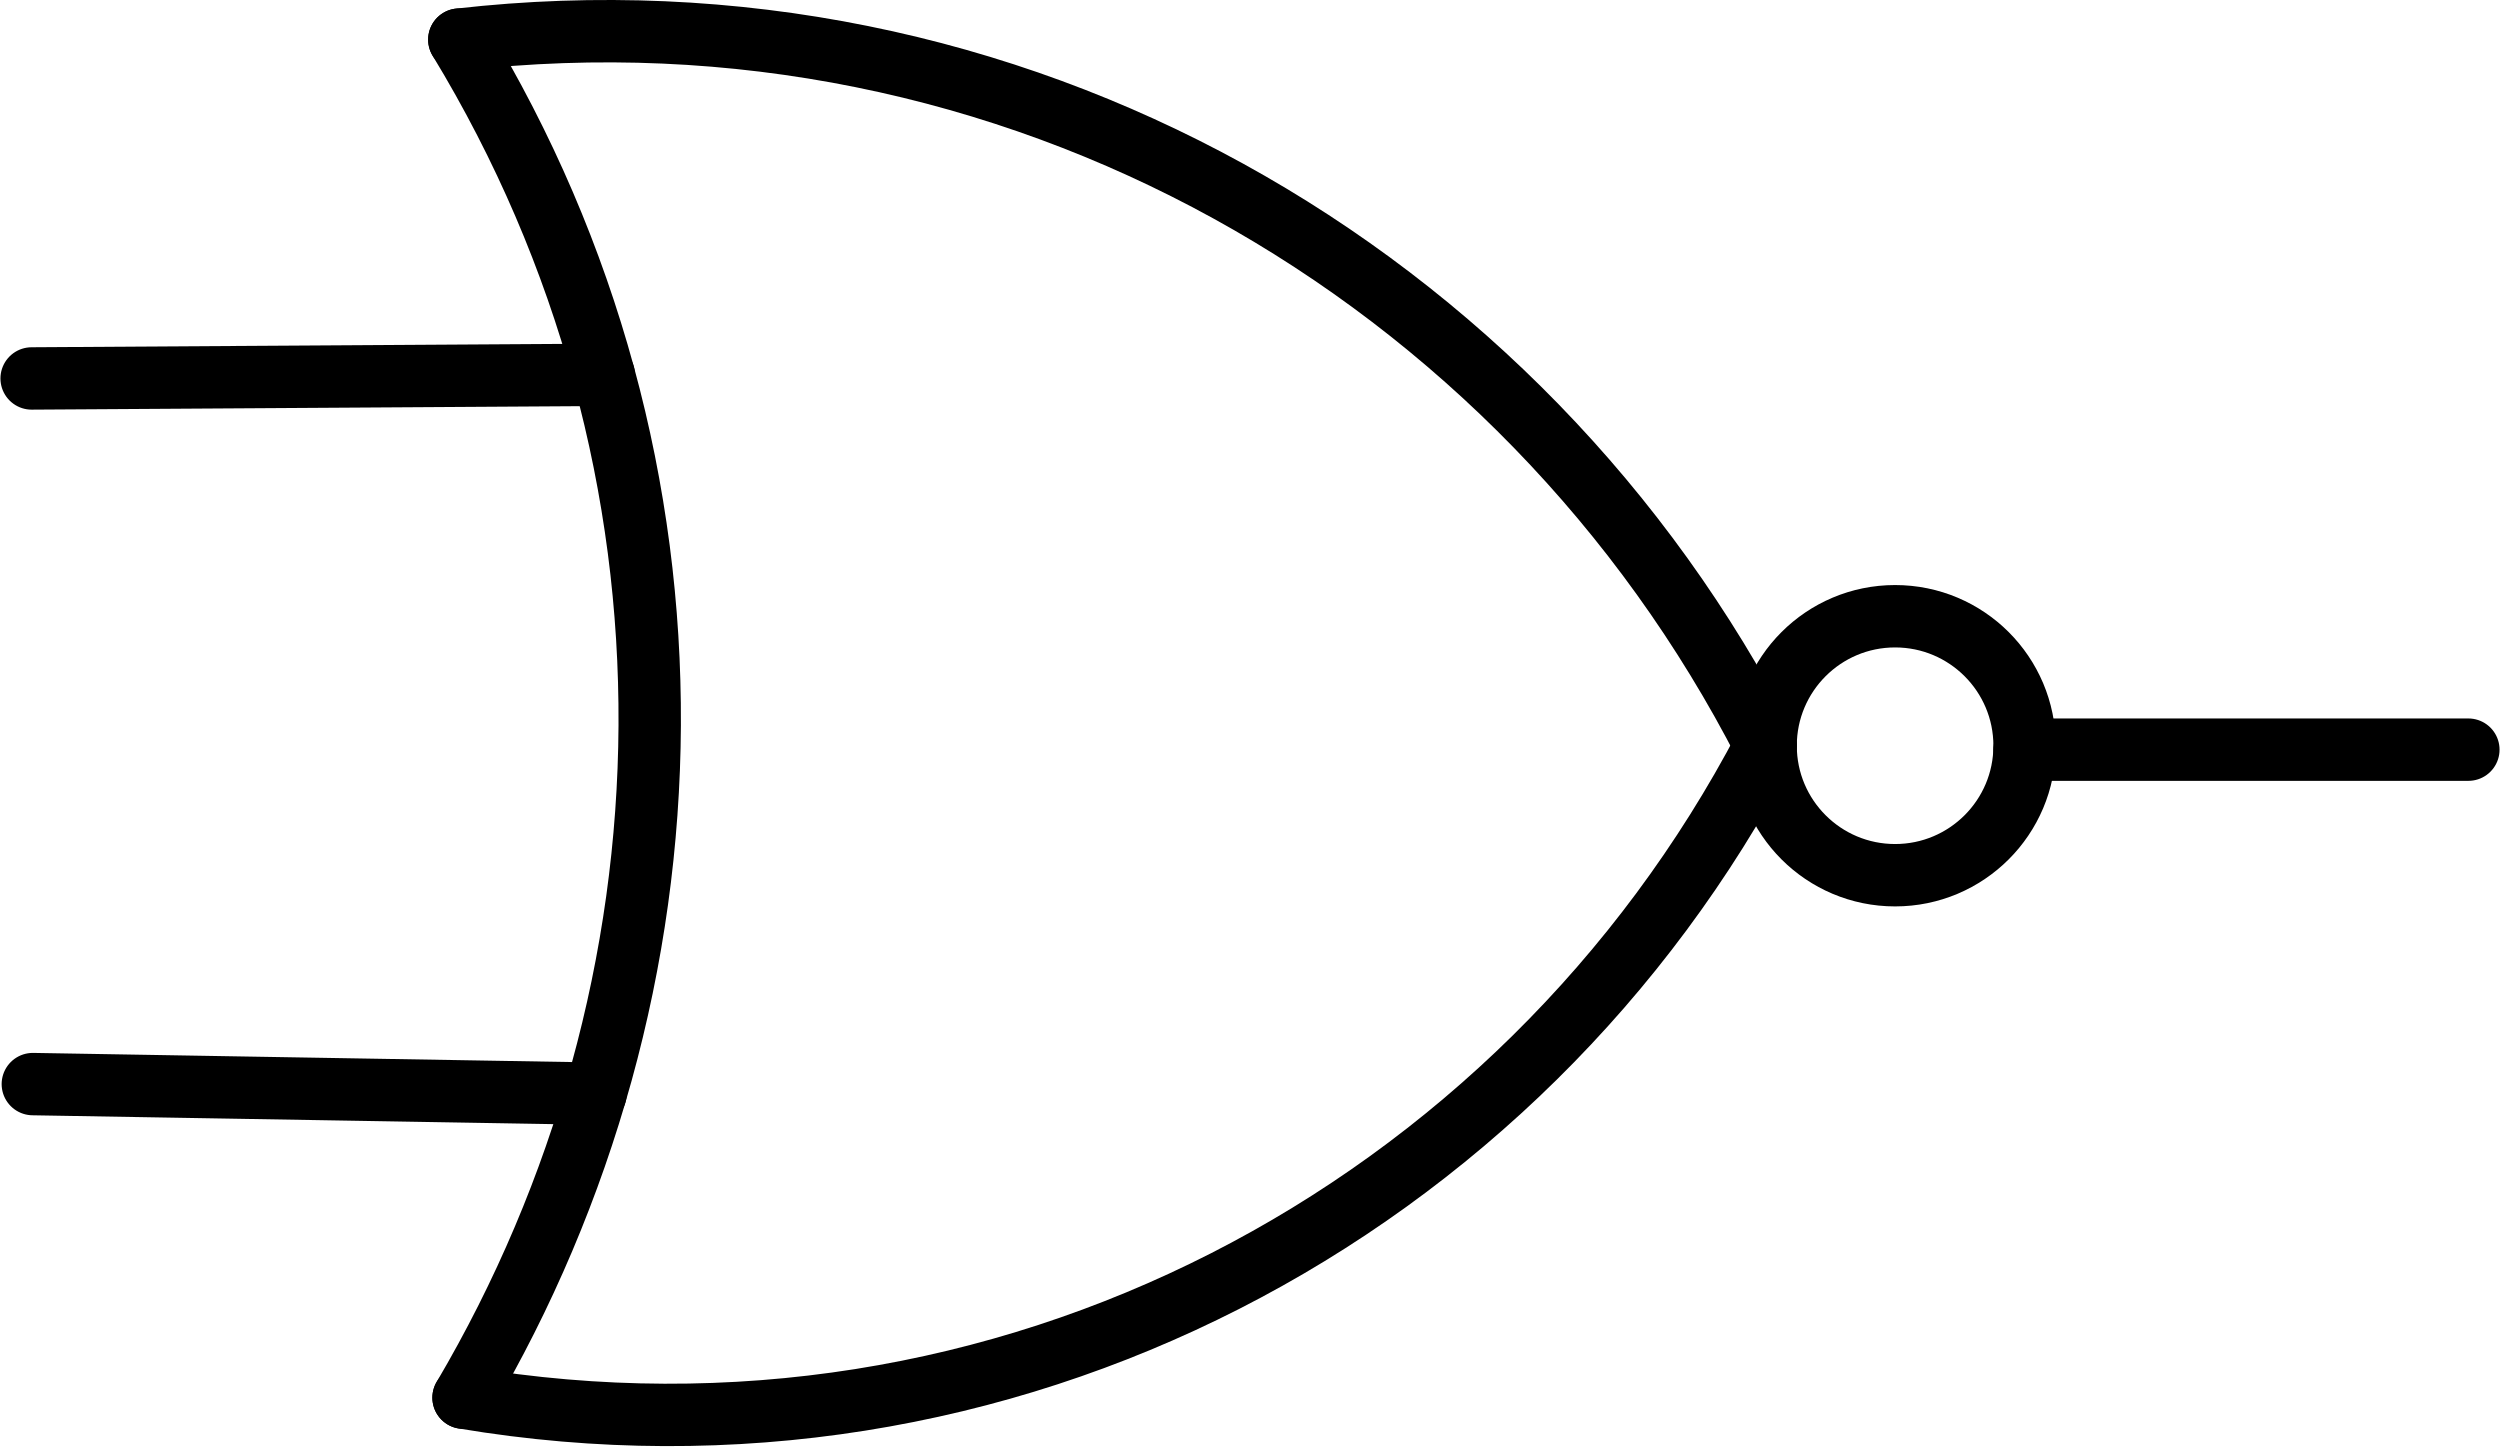
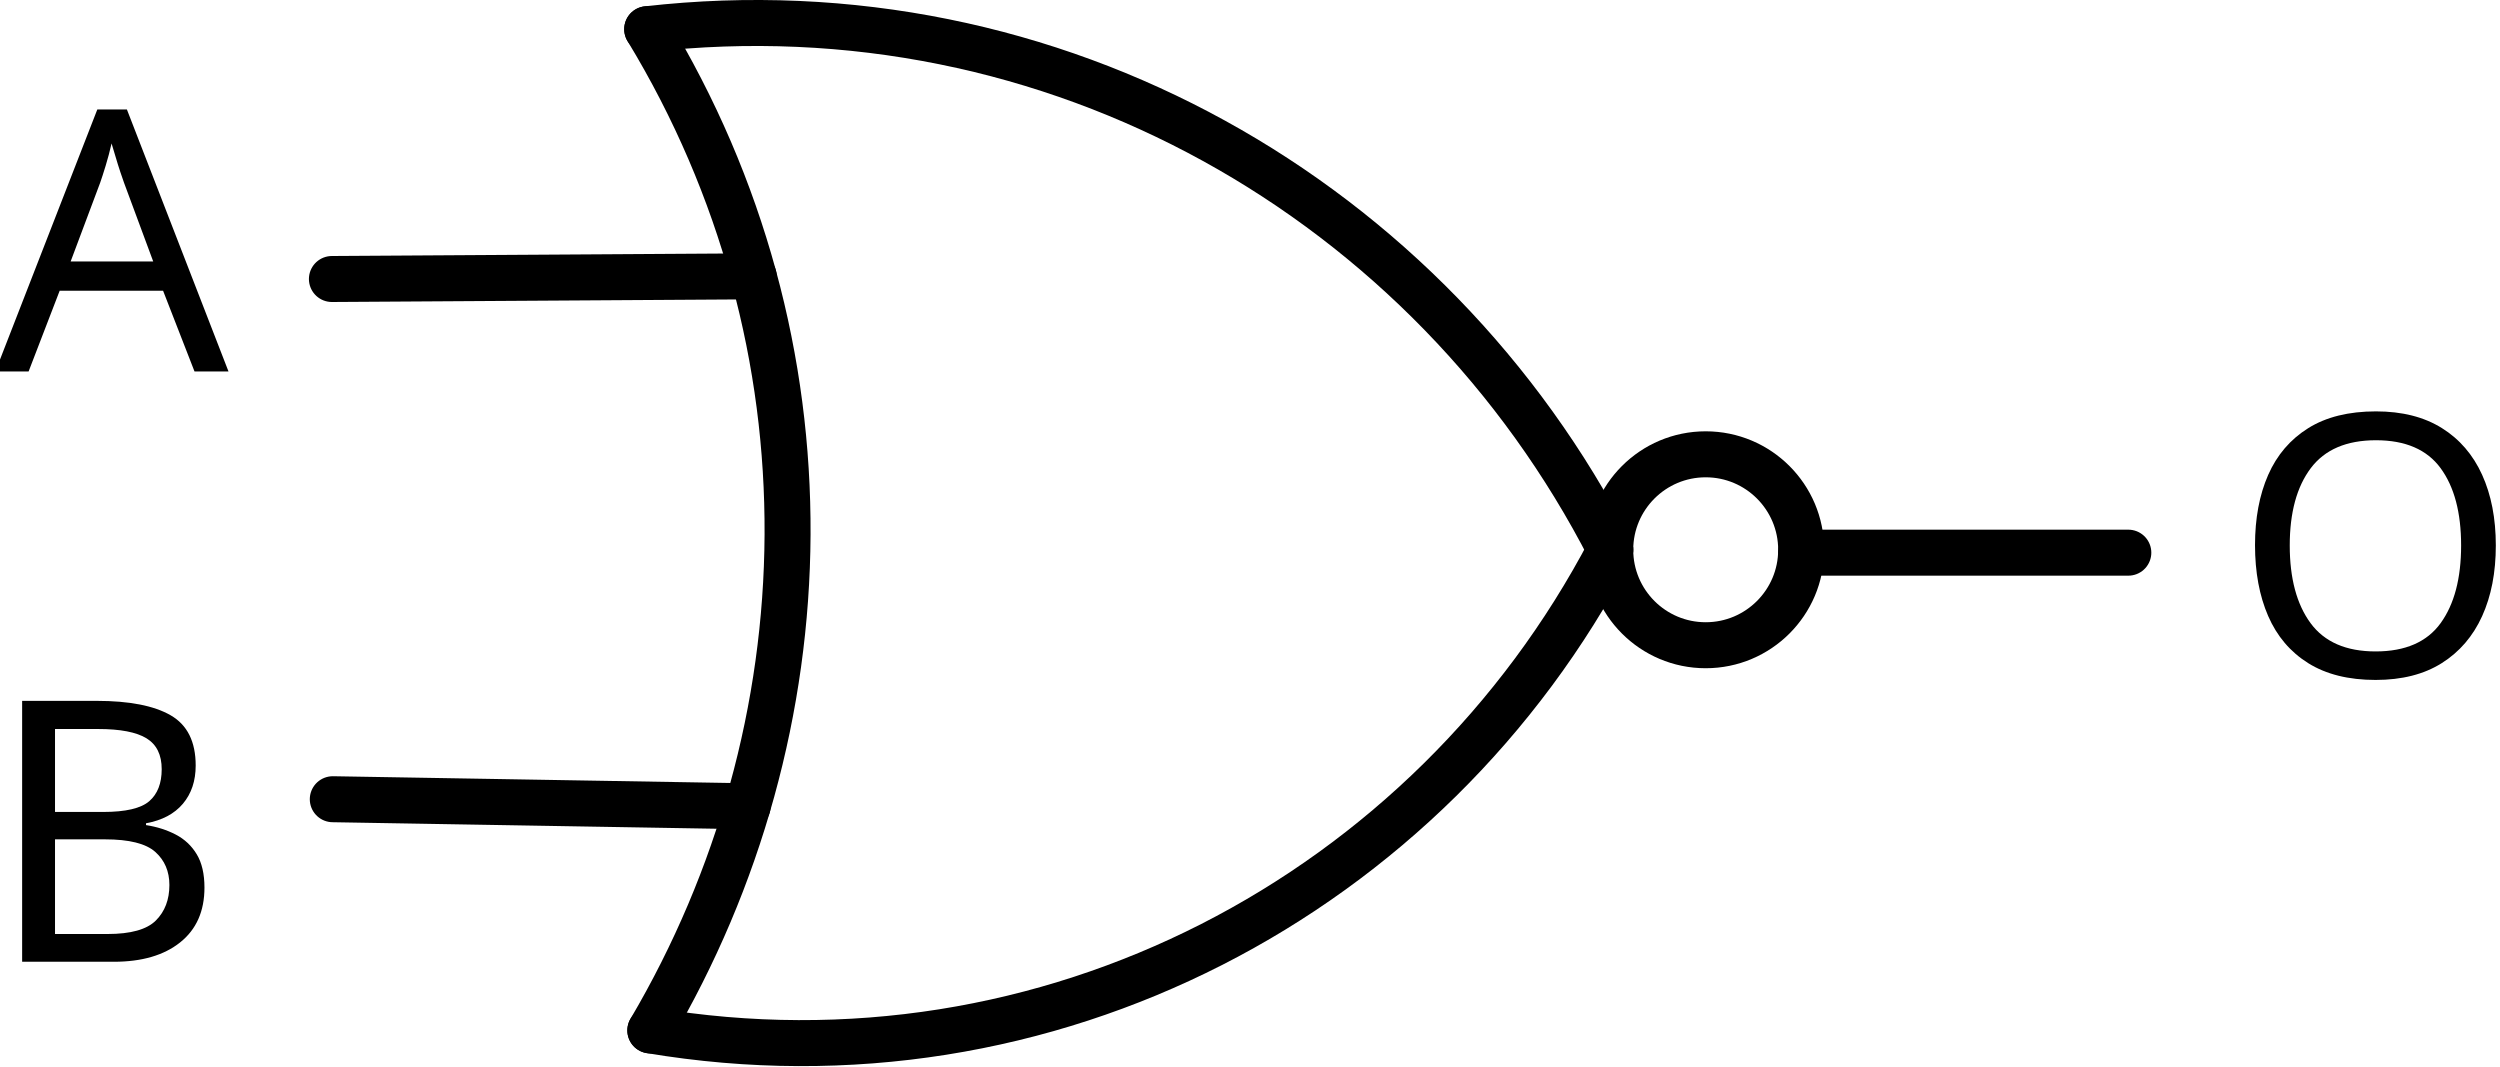
- <svg xmlns="http://www.w3.org/2000/svg" width="73.98" height="42.793" background="#FFFFFF" version="1.1" id="svg149" viewBox="0 0 961.741 556.312">
+ <svg xmlns="http://www.w3.org/2000/svg" width="100.349" height="42.793" background="#FFFFFF" version="1.1" id="svg149" viewBox="0 0 1304.543 556.312">
  <defs id="defs153" />
-   <g id="c_0" type="COMPO" transform="translate(-96.33556,-688.2981)" />
-   <g id="p_0" type="USERG" transform="translate(-96.33556,-688.2981)">
+   <g id="c_0" type="COMPO" transform="translate(64.68977,-688.2981)" />
+   <g id="p_0" type="USERG" transform="translate(64.68977,-688.2981)">
    <path d="M 274.663,1225.981 C 482.211,1260.901 681.251,1155.129 775.562,975.179 681.869,792.4 485.288,679.375 273.034,703.534 373.112,868.379 367.722,1068.005 274.663,1225.981" path-type="area" id="h_1" rough-pts="274.663,1225.981 377.282,1232.025 475.811,1216.467 567.576,1181.156 649.905,1127.939 720.124,1058.665 775.562,975.179 720.545,889.915 650.803,818.149 568.758,761.755 476.833,722.606 377.451,702.574 273.034,703.534 314.366,788.501 327.37,832.503 338.615,877.142 346.275,967.333 337.84,1056.953 324.024,1109.001 313.804,1143.876 " style="fill-opacity:0;stroke-linecap:round;stroke-linejoin:round" />
    <path d="m 875.191,975.179 c 0,27.487 -22.328,49.814 -49.815,49.814 -27.487,0 -49.814,-22.328 -49.814,-49.814 0,-27.487 22.328,-49.814 49.814,-49.814 27.487,0 49.815,22.328 49.815,49.814" path-type="area" id="h_0" rough-pts="875.191,975.179 875.165,976.784 873.409,988.413 868.384,1000.311 860.591,1010.394 850.507,1018.187 838.61,1023.213 825.376,1024.994 812.142,1023.213 800.245,1018.187 790.161,1010.394 782.368,1000.311 777.343,988.413 775.562,975.179 777.343,961.945 782.368,950.048 790.161,939.965 800.245,932.172 812.142,927.146 825.376,925.365 838.61,927.146 850.507,932.172 860.591,939.965 868.384,950.048 873.409,961.945 " style="fill-opacity:0;stroke-linecap:round;stroke-linejoin:round" />
    <g id="g142" type="COMPO">
      <g id="p_1" type="USERG">
        <line x2="325.418" x1="108.964" y2="1109.025" id="n_10" y1="1105.349" style="fill:none;stroke:#000000;stroke-width:24;stroke-linecap:round;stroke-opacity:1" />
        <line x2="108.506" x1="328.595" y2="833.888" id="n_11" y1="832.495" style="fill:none;stroke:#000000;stroke-width:24;stroke-linecap:round;stroke-opacity:1" />
      </g>
      <path d="m 273.034,703.534 c 100.078,164.845 94.688,364.471 1.629,522.447" end-point="274.663,1225.981" path-type="circle-arc" middle-point="345.931,942.131" id="path138" start-point="273.034,703.534" circle-center="-159.468,966.109" style="fill:none;stroke:#000000;stroke-width:24;stroke-linecap:round;stroke-linejoin:round;stroke-opacity:1" />
      <path d="m 273.034,703.534 c 212.254,-24.159 408.836,88.866 502.528,271.645" end-point="775.562,975.179" path-type="circle-arc" middle-point="563.693,758.647" id="c_1" start-point="273.034,703.534" circle-center="329.509,1199.706" style="fill:none;stroke:#000000;stroke-width:24;stroke-linecap:round;stroke-linejoin:round;stroke-opacity:1" />
      <path d="M 274.663,1225.981 C 482.211,1260.901 681.251,1155.129 775.562,975.179" end-point="775.562,975.179" path-type="circle-arc" middle-point="562.453,1184.089" id="c_2" start-point="274.663,1225.981" circle-center="353.445,757.729" style="fill:none;stroke:#000000;stroke-width:24;stroke-linecap:round;stroke-linejoin:round;stroke-opacity:1" />
    </g>
    <g id="g146" type="COMPO">
      <circle cy="975.179" sc="0.0,-49.814" cx="825.376" average="825.376,975.179" pc="49.814,0.0" id="b_0" r="49.814" style="fill:none;stroke:#000000;stroke-width:24;stroke-linecap:round;stroke-linejoin:round;stroke-opacity:1" />
      <line x2="1045.905" x1="875.168" y2="976.689" id="n_12" y1="976.689" style="fill:none;stroke:#000000;stroke-width:24;stroke-linecap:round;stroke-opacity:1" />
    </g>
  </g>
+   <g id="c_0-7" type="COMPO" transform="translate(74.82618,-858.4814)" />
+   <text xml:space="preserve" style="font-style:normal;font-weight:normal;font-size:277.333px;line-height:1.25;font-family:sans-serif;letter-spacing:0px;word-spacing:0px;fill:#000000;fill-opacity:1;stroke:none;stroke-width:13" x="-2.421" y="193.84" id="text393">
+     <tspan id="tspan391" x="-2.421" y="193.84" style="font-size:190.667px;stroke-width:13">A</tspan>
+   </text>
+   <text xml:space="preserve" style="font-style:normal;font-weight:normal;font-size:277.333px;line-height:1.25;font-family:sans-serif;letter-spacing:0px;word-spacing:0px;fill:#000000;fill-opacity:1;stroke:none;stroke-width:13" x="-6.95" y="501.862" id="text397">
+     <tspan id="tspan395" x="-6.95" y="501.862" style="font-size:190.667px;stroke-width:13">B</tspan>
+   </text>
+   <text xml:space="preserve" style="font-style:normal;font-weight:normal;font-size:277.333px;line-height:1.25;font-family:sans-serif;letter-spacing:0px;word-spacing:0px;fill:#000000;fill-opacity:1;stroke:none;stroke-width:13" x="1165.081" y="352.899" id="text401">
+     <tspan id="tspan399" x="1165.081" y="352.899" style="font-size:190.667px;stroke-width:13">O</tspan>
+   </text>
</svg>
